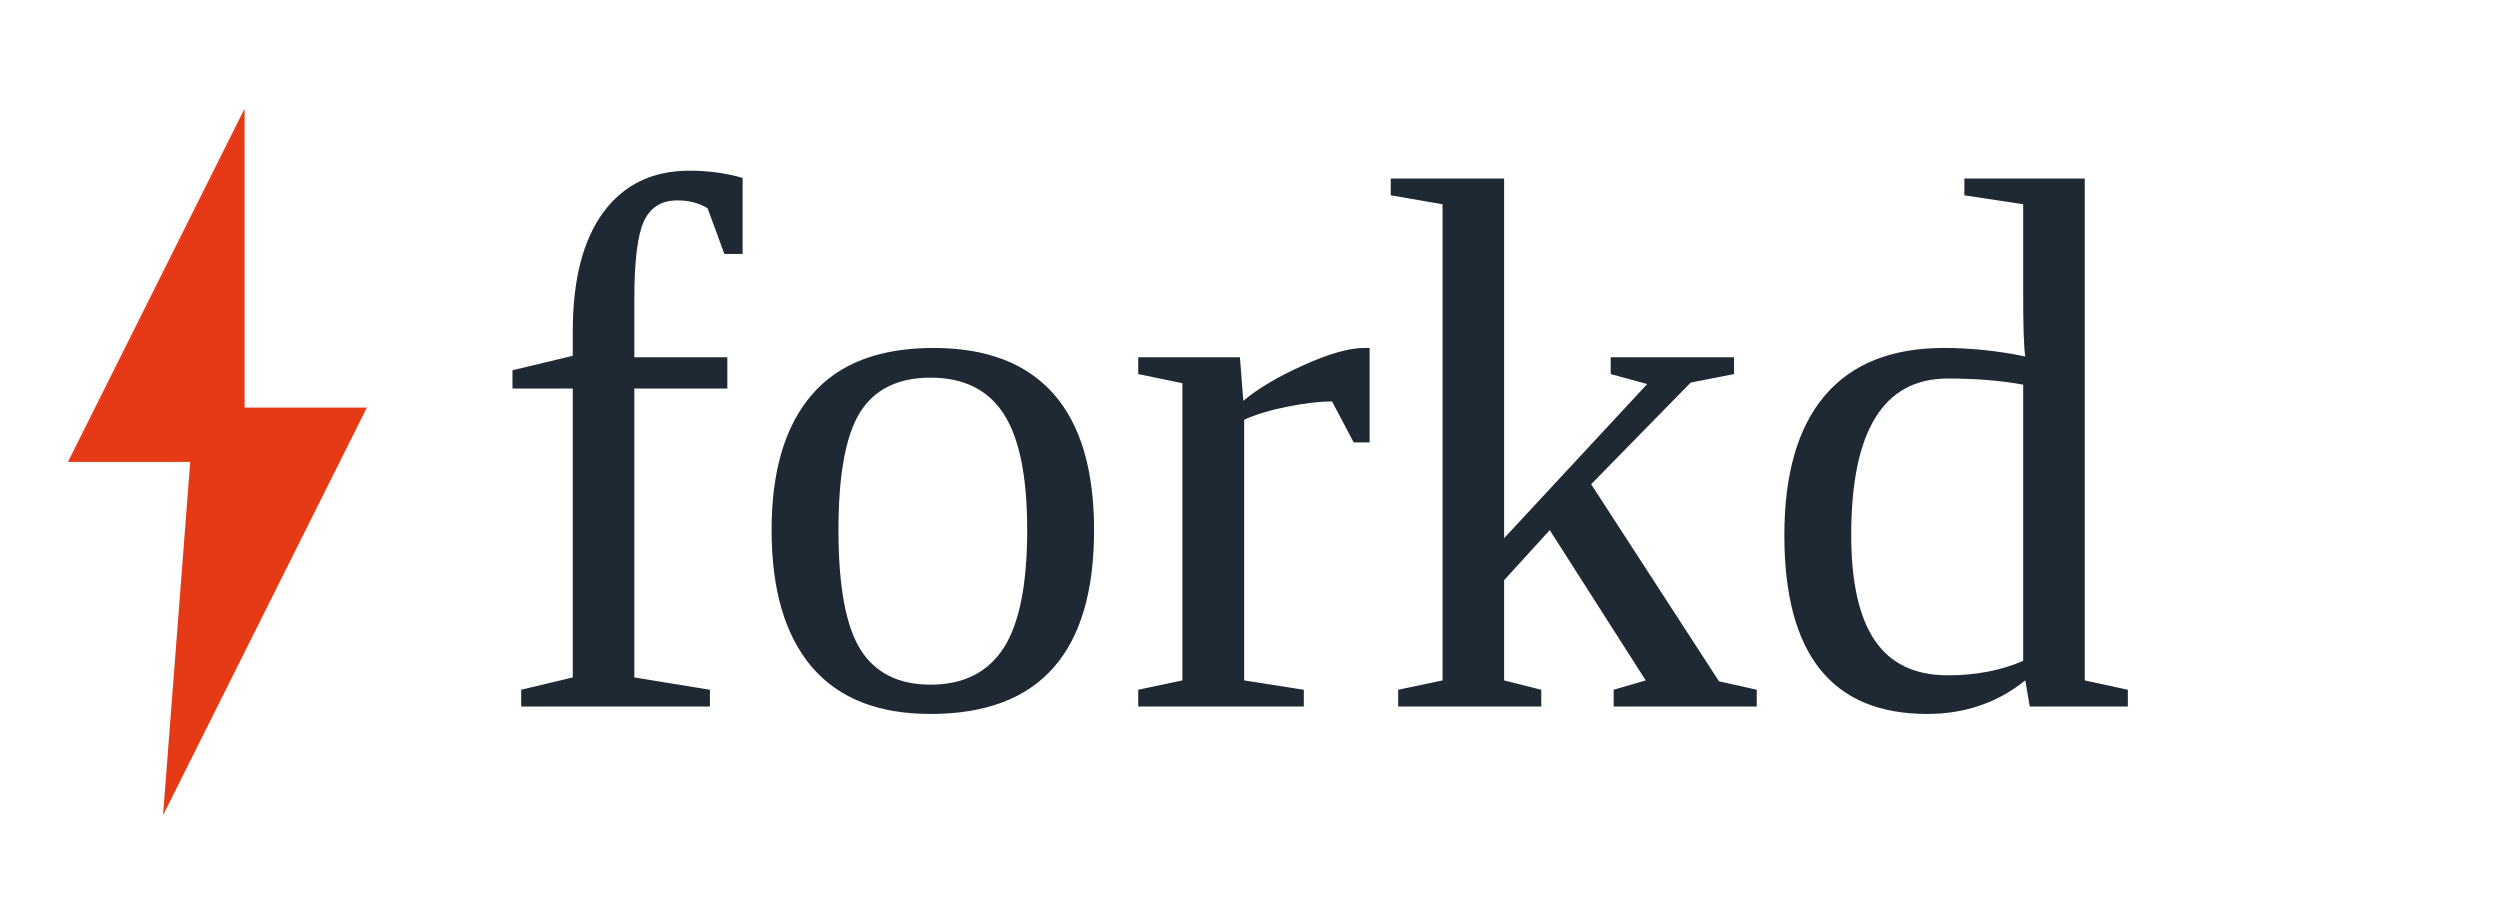
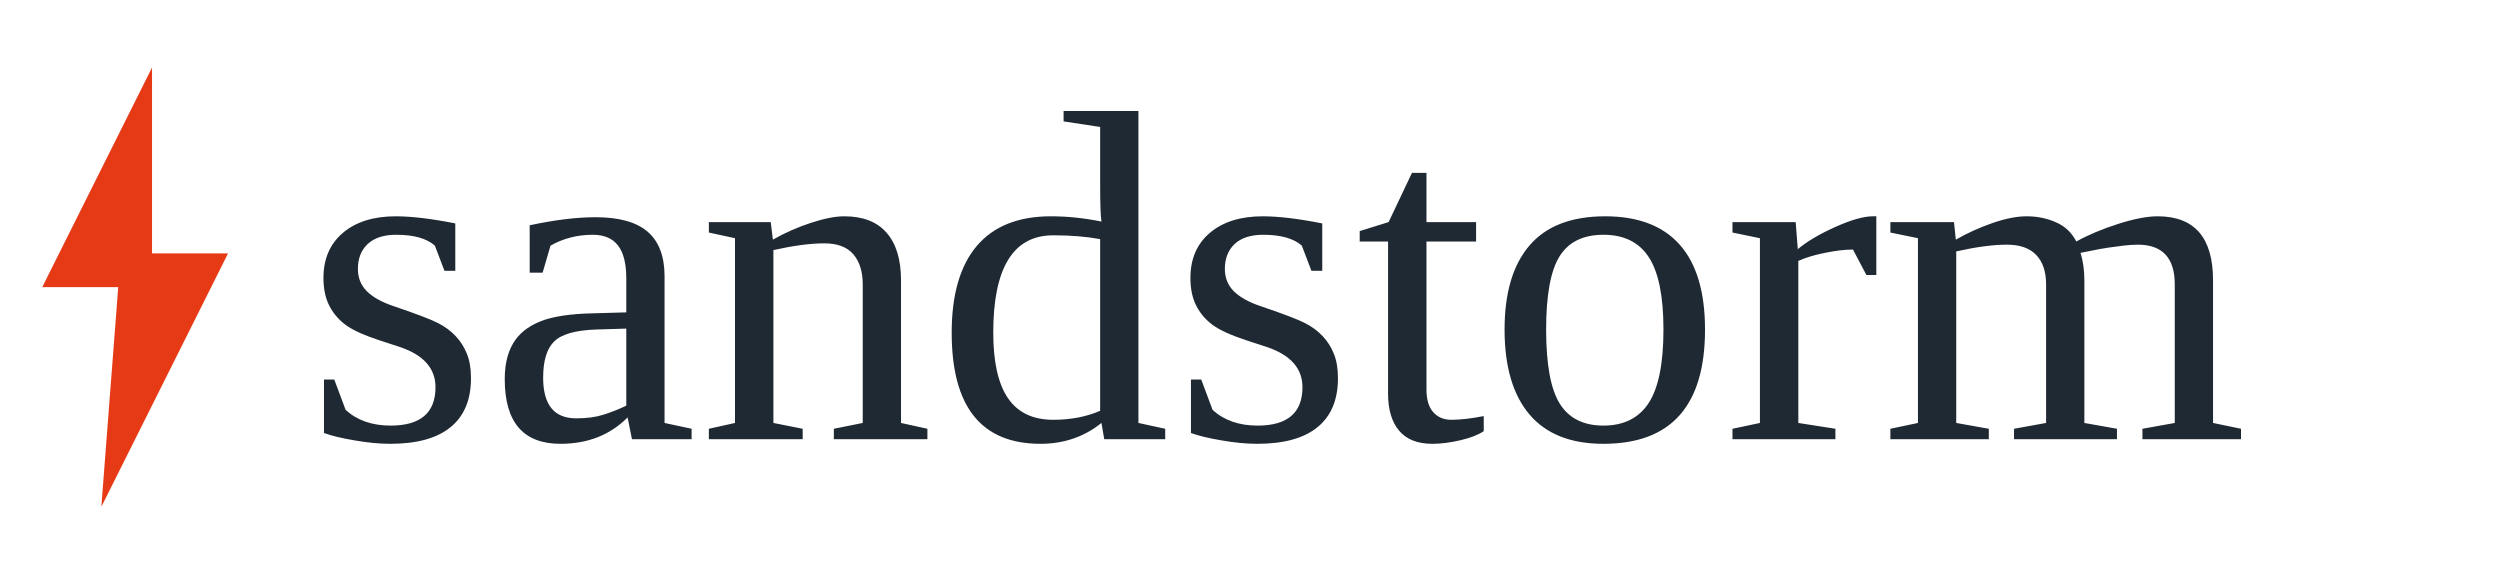
- <svg xmlns="http://www.w3.org/2000/svg" viewBox="0 0 184 68" width="184" height="68" role="img" aria-label="forkd">
+ <svg xmlns="http://www.w3.org/2000/svg" viewBox="0 0 296 68" width="296" height="68" role="img" aria-label="sandstorm">
  <g transform="translate(4, 8)" fill="#e63916">
    <path d="M 14 0 L 1 26 L 10 26 L 8 52 L 23 22 L 14 22 Z" />
  </g>
-   <text x="36" y="52" font-family="Georgia, 'Source Serif Pro', 'IBM Plex Serif', Cambria, 'Times New Roman', serif" font-size="56" font-weight="400" letter-spacing="0" fill="#1f2933">forkd</text>
+   <text x="36" y="52" font-family="Georgia, 'Source Serif Pro', 'IBM Plex Serif', Cambria, 'Times New Roman', serif" font-size="56" font-weight="400" letter-spacing="0" fill="#1f2933">sandstorm</text>
</svg>
